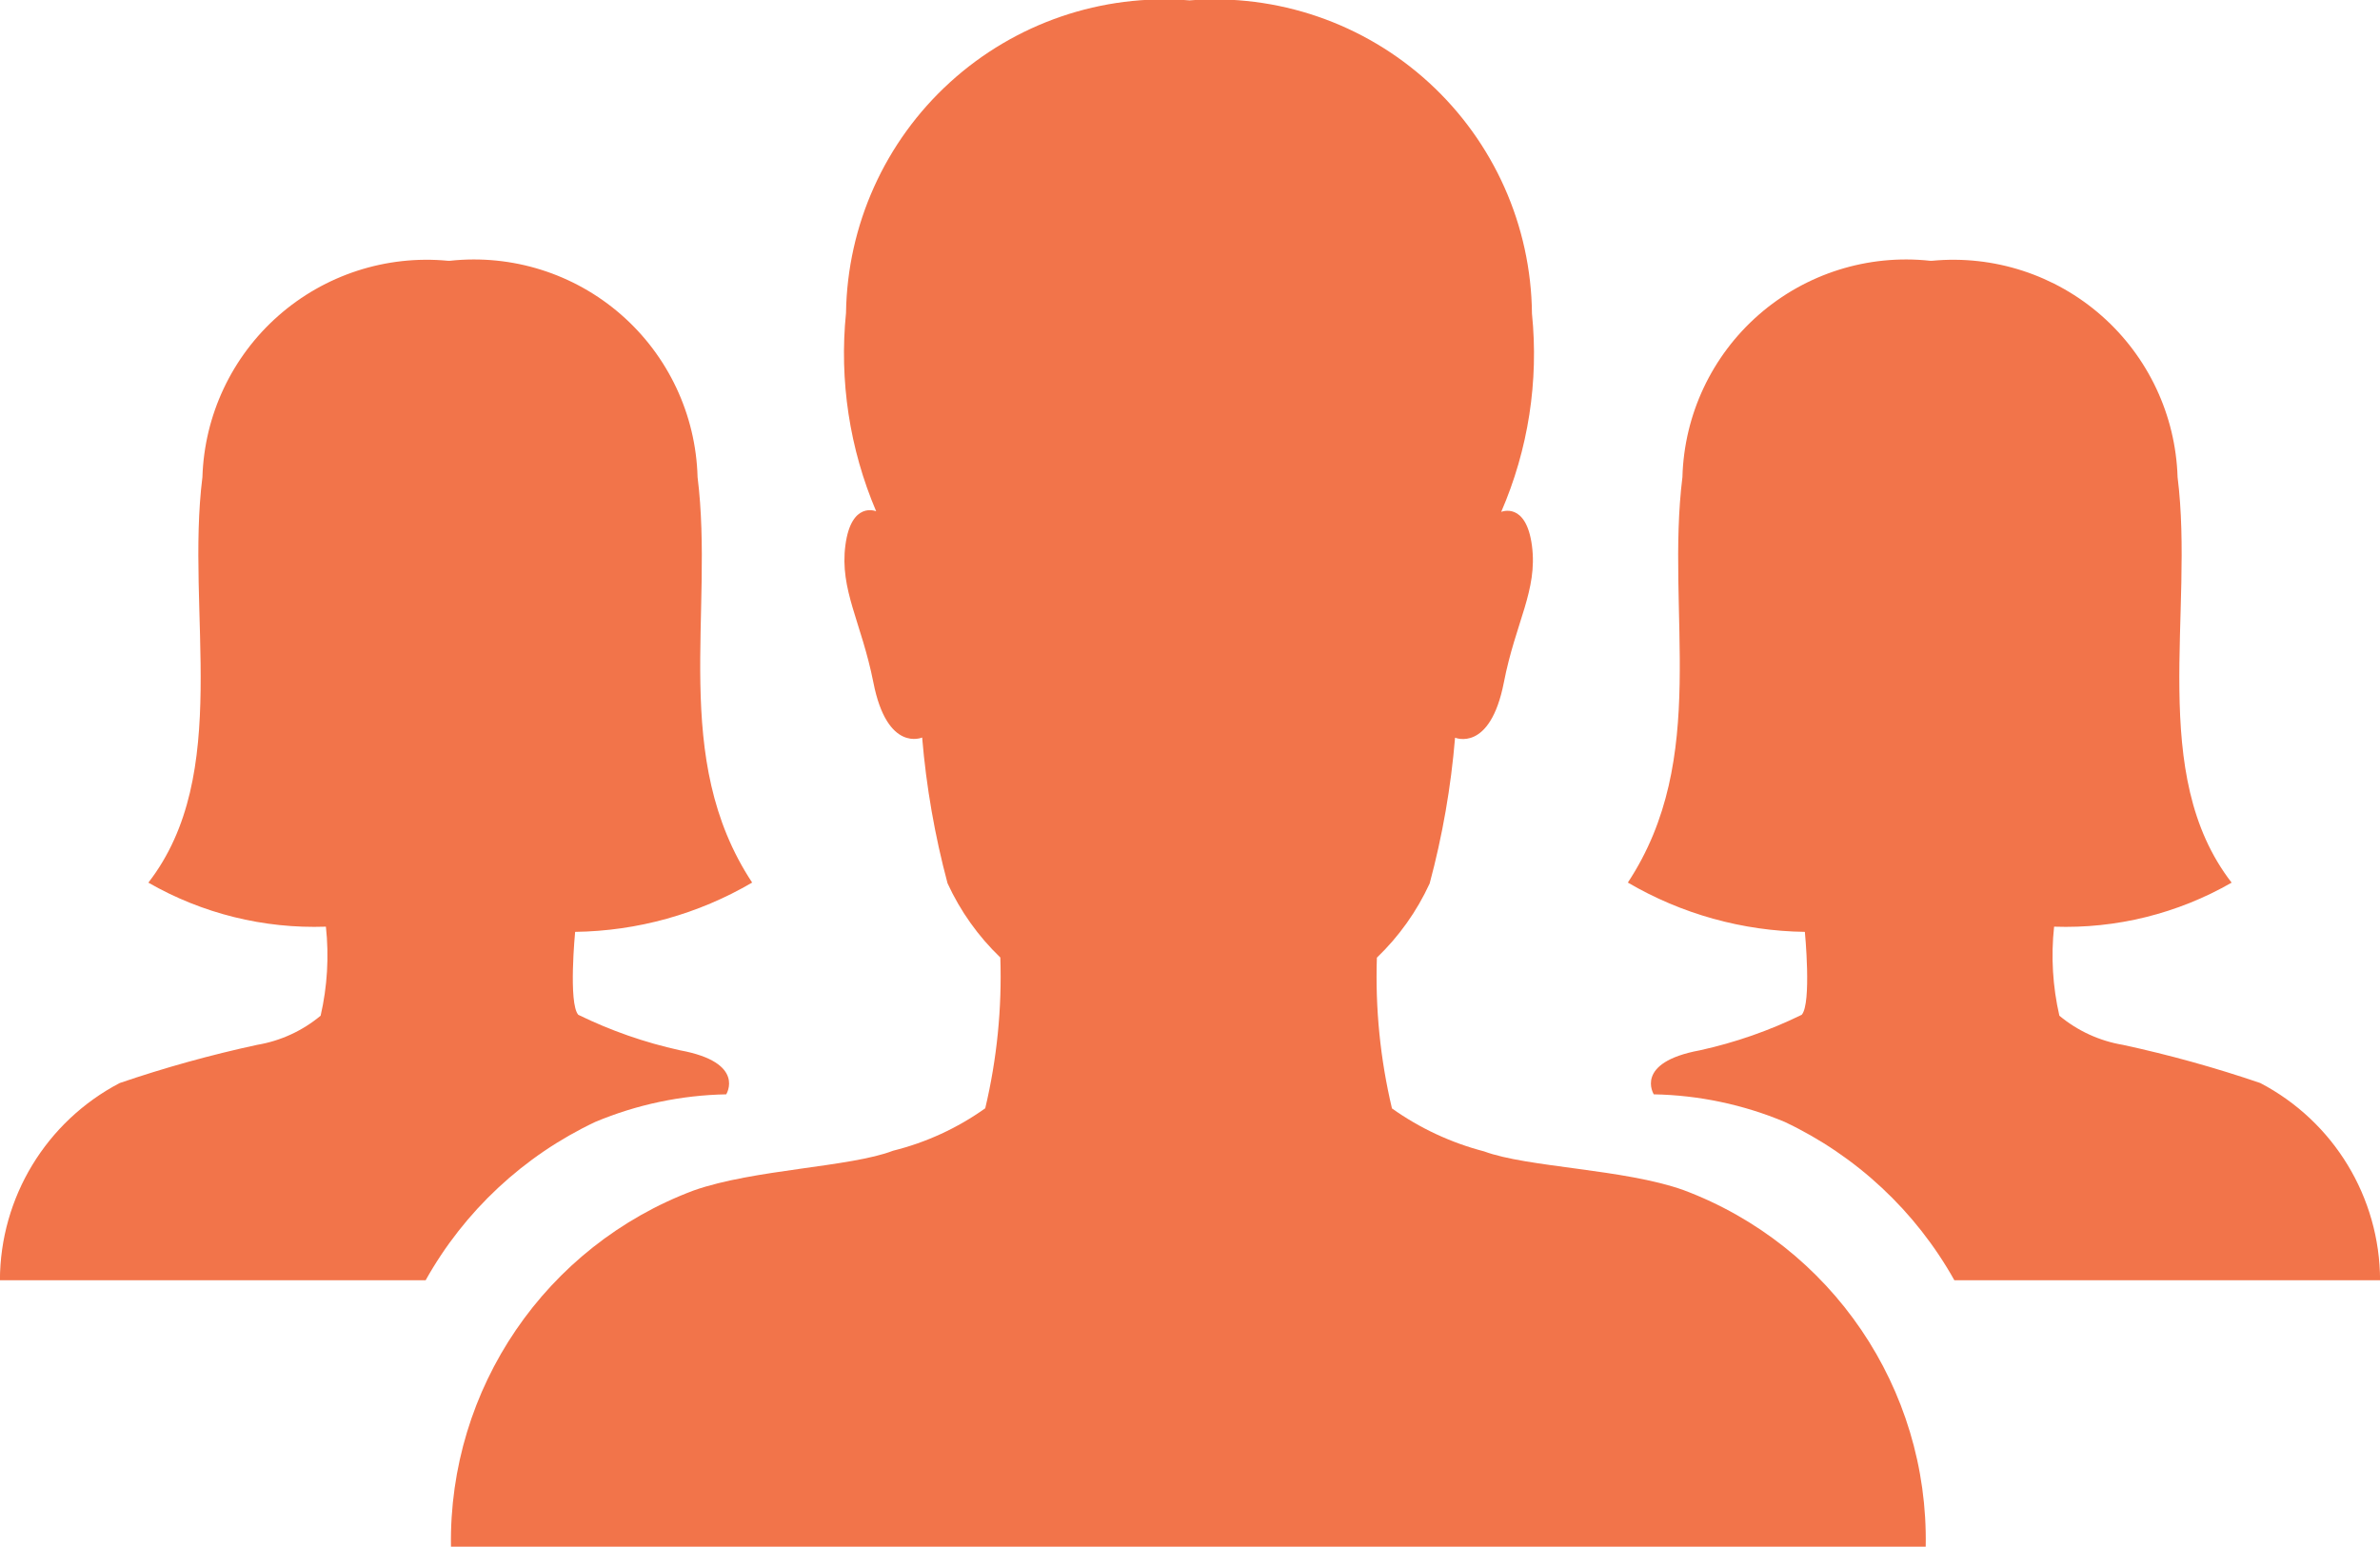
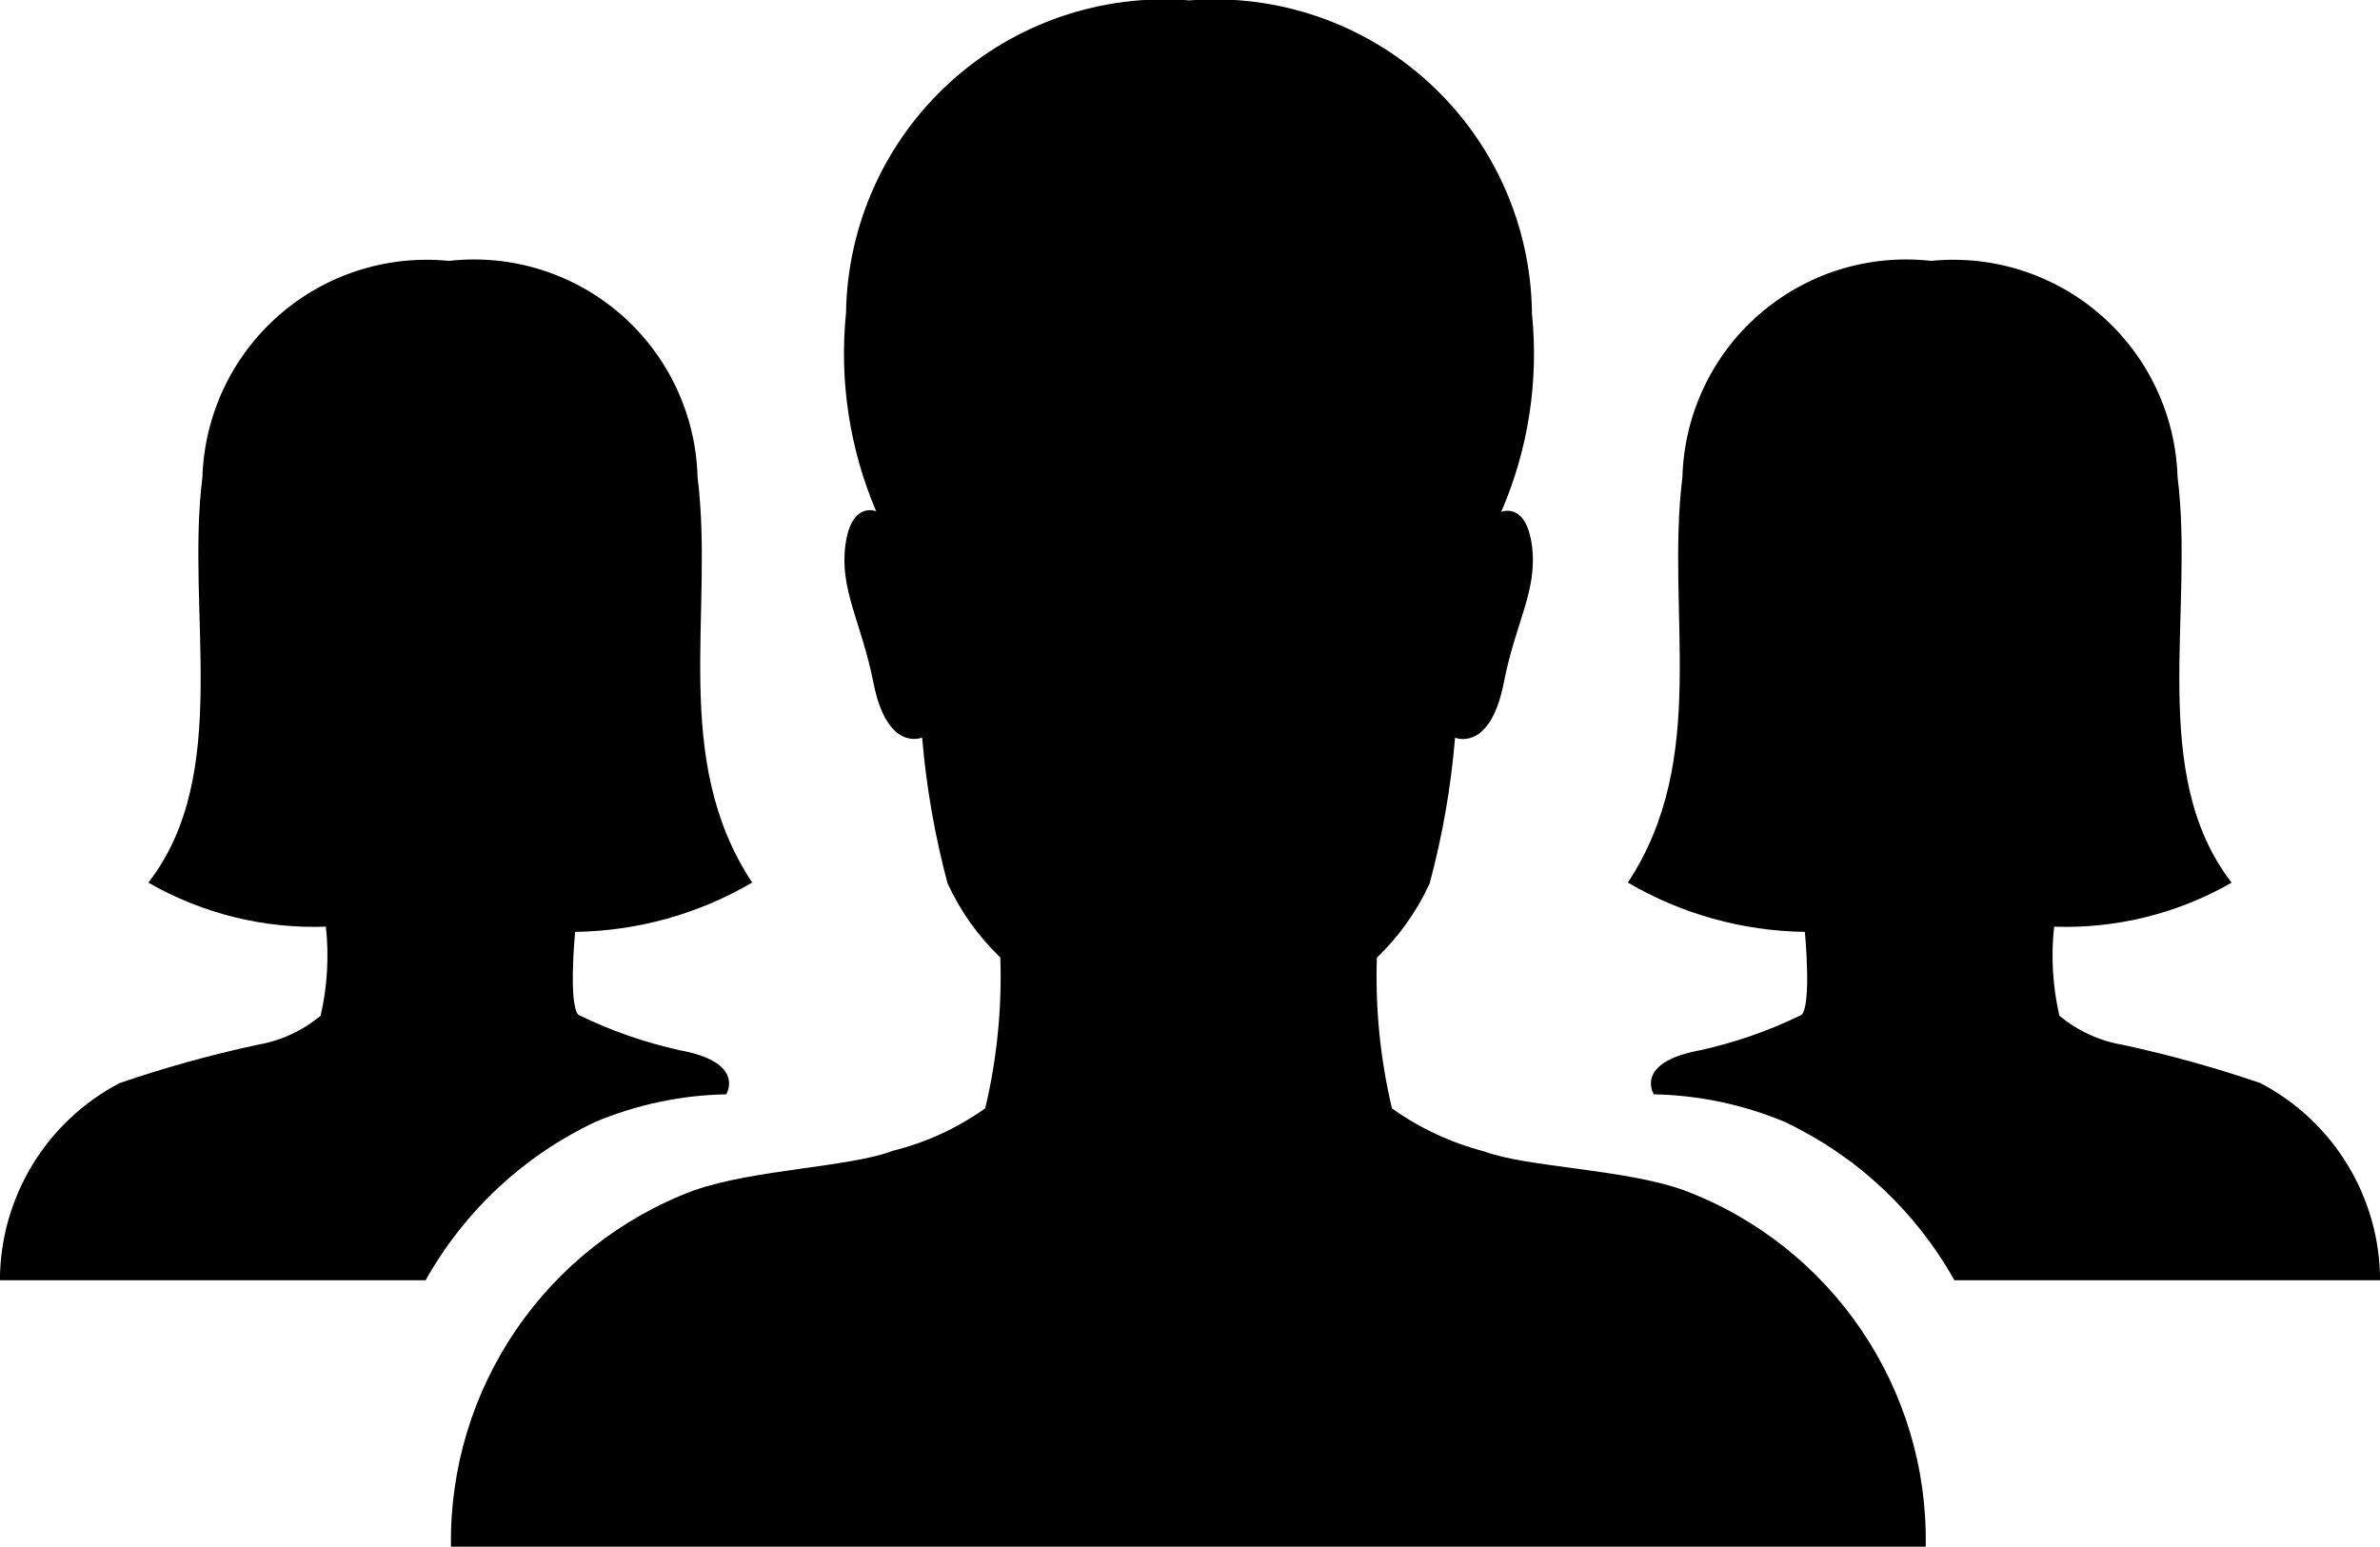
<svg xmlns="http://www.w3.org/2000/svg" width="31.57" height="20.517" viewBox="0 0 31.57 20.517">
  <g id="Icon_ionic-ios-people" data-name="Icon ionic-ios-people" transform="translate(-2.215 -7.748)">
-     <path id="Path_6555" data-name="Path 6555" d="M24.546,23.534c-.788-.281-2.074-.3-2.644-.513a3.735,3.735,0,0,1-1.223-.57,7.56,7.56,0,0,1-.2-2,3.237,3.237,0,0,0,.7-.984,10.94,10.94,0,0,0,.337-1.934s.464.2.647-.731c.155-.8.45-1.223.373-1.814s-.408-.45-.408-.45a5.265,5.265,0,0,0,.408-2.63,4.208,4.208,0,0,0-4.542-4.155A4.222,4.222,0,0,0,13.437,11.9a5.343,5.343,0,0,0,.4,2.63s-.33-.141-.408.45S13.641,16,13.8,16.8c.183.935.647.731.647.731a11.046,11.046,0,0,0,.337,1.934,3.237,3.237,0,0,0,.7.984,7.56,7.56,0,0,1-.2,2,3.6,3.6,0,0,1-1.223.563c-.562.218-1.849.246-2.644.527a4.962,4.962,0,0,0-3.22,4.725H27.759A4.952,4.952,0,0,0,24.546,23.534Z" fill="#f2744a" />
-     <path id="Path_6556" data-name="Path 6556" d="M9.844,20.109a4.773,4.773,0,0,0,2.348-.654c-1.09-1.652-.5-3.579-.724-5.379a2.966,2.966,0,0,0-3.284-2.869H8.156A2.976,2.976,0,0,0,4.9,14.077c-.225,1.793.4,3.938-.717,5.379a4.417,4.417,0,0,0,2.355.584h0a3.561,3.561,0,0,1-.07,1.181,1.775,1.775,0,0,1-.844.387,16.314,16.314,0,0,0-1.821.506,2.96,2.96,0,0,0-1.589,2.616H7.861a5.051,5.051,0,0,1,2.25-2.1,4.722,4.722,0,0,1,1.737-.366s.267-.422-.612-.584a5.994,5.994,0,0,1-1.35-.471C9.752,21.059,9.844,20.109,9.844,20.109Z" fill="#f2744a" />
-     <path id="Path_6557" data-name="Path 6557" d="M26.156,20.109a4.773,4.773,0,0,1-2.348-.654c1.09-1.652.5-3.579.724-5.379a2.966,2.966,0,0,1,3.284-2.869h.028A2.976,2.976,0,0,1,31.1,14.077c.225,1.793-.4,3.938.717,5.379a4.417,4.417,0,0,1-2.355.584h0a3.561,3.561,0,0,0,.07,1.181,1.775,1.775,0,0,0,.844.387,16.314,16.314,0,0,1,1.821.506,2.96,2.96,0,0,1,1.589,2.616H28.139a5.051,5.051,0,0,0-2.25-2.1,4.722,4.722,0,0,0-1.737-.366s-.267-.422.612-.584a5.994,5.994,0,0,0,1.35-.471C26.248,21.059,26.156,20.109,26.156,20.109Z" fill="#f2744a" />
+     <path id="Path_6555" data-name="Path 6555" d="M24.546,23.534c-.788-.281-2.074-.3-2.644-.513a3.735,3.735,0,0,1-1.223-.57,7.56,7.56,0,0,1-.2-2,3.237,3.237,0,0,0,.7-.984,10.94,10.94,0,0,0,.337-1.934s.464.2.647-.731c.155-.8.45-1.223.373-1.814s-.408-.45-.408-.45a5.265,5.265,0,0,0,.408-2.63,4.208,4.208,0,0,0-4.542-4.155A4.222,4.222,0,0,0,13.437,11.9a5.343,5.343,0,0,0,.4,2.63s-.33-.141-.408.45S13.641,16,13.8,16.8c.183.935.647.731.647.731a11.046,11.046,0,0,0,.337,1.934,3.237,3.237,0,0,0,.7.984,7.56,7.56,0,0,1-.2,2,3.6,3.6,0,0,1-1.223.563c-.562.218-1.849.246-2.644.527a4.962,4.962,0,0,0-3.22,4.725H27.759A4.952,4.952,0,0,0,24.546,23.534Z" />
+     <path id="Path_6556" data-name="Path 6556" d="M9.844,20.109a4.773,4.773,0,0,0,2.348-.654c-1.09-1.652-.5-3.579-.724-5.379a2.966,2.966,0,0,0-3.284-2.869H8.156A2.976,2.976,0,0,0,4.9,14.077c-.225,1.793.4,3.938-.717,5.379a4.417,4.417,0,0,0,2.355.584h0a3.561,3.561,0,0,1-.07,1.181,1.775,1.775,0,0,1-.844.387,16.314,16.314,0,0,0-1.821.506,2.96,2.96,0,0,0-1.589,2.616H7.861a5.051,5.051,0,0,1,2.25-2.1,4.722,4.722,0,0,1,1.737-.366s.267-.422-.612-.584a5.994,5.994,0,0,1-1.35-.471C9.752,21.059,9.844,20.109,9.844,20.109Z" />
+     <path id="Path_6557" data-name="Path 6557" d="M26.156,20.109a4.773,4.773,0,0,1-2.348-.654c1.09-1.652.5-3.579.724-5.379a2.966,2.966,0,0,1,3.284-2.869h.028A2.976,2.976,0,0,1,31.1,14.077c.225,1.793-.4,3.938.717,5.379a4.417,4.417,0,0,1-2.355.584h0a3.561,3.561,0,0,0,.07,1.181,1.775,1.775,0,0,0,.844.387,16.314,16.314,0,0,1,1.821.506,2.96,2.96,0,0,1,1.589,2.616H28.139a5.051,5.051,0,0,0-2.25-2.1,4.722,4.722,0,0,0-1.737-.366s-.267-.422.612-.584a5.994,5.994,0,0,0,1.35-.471C26.248,21.059,26.156,20.109,26.156,20.109Z" />
  </g>
</svg>
